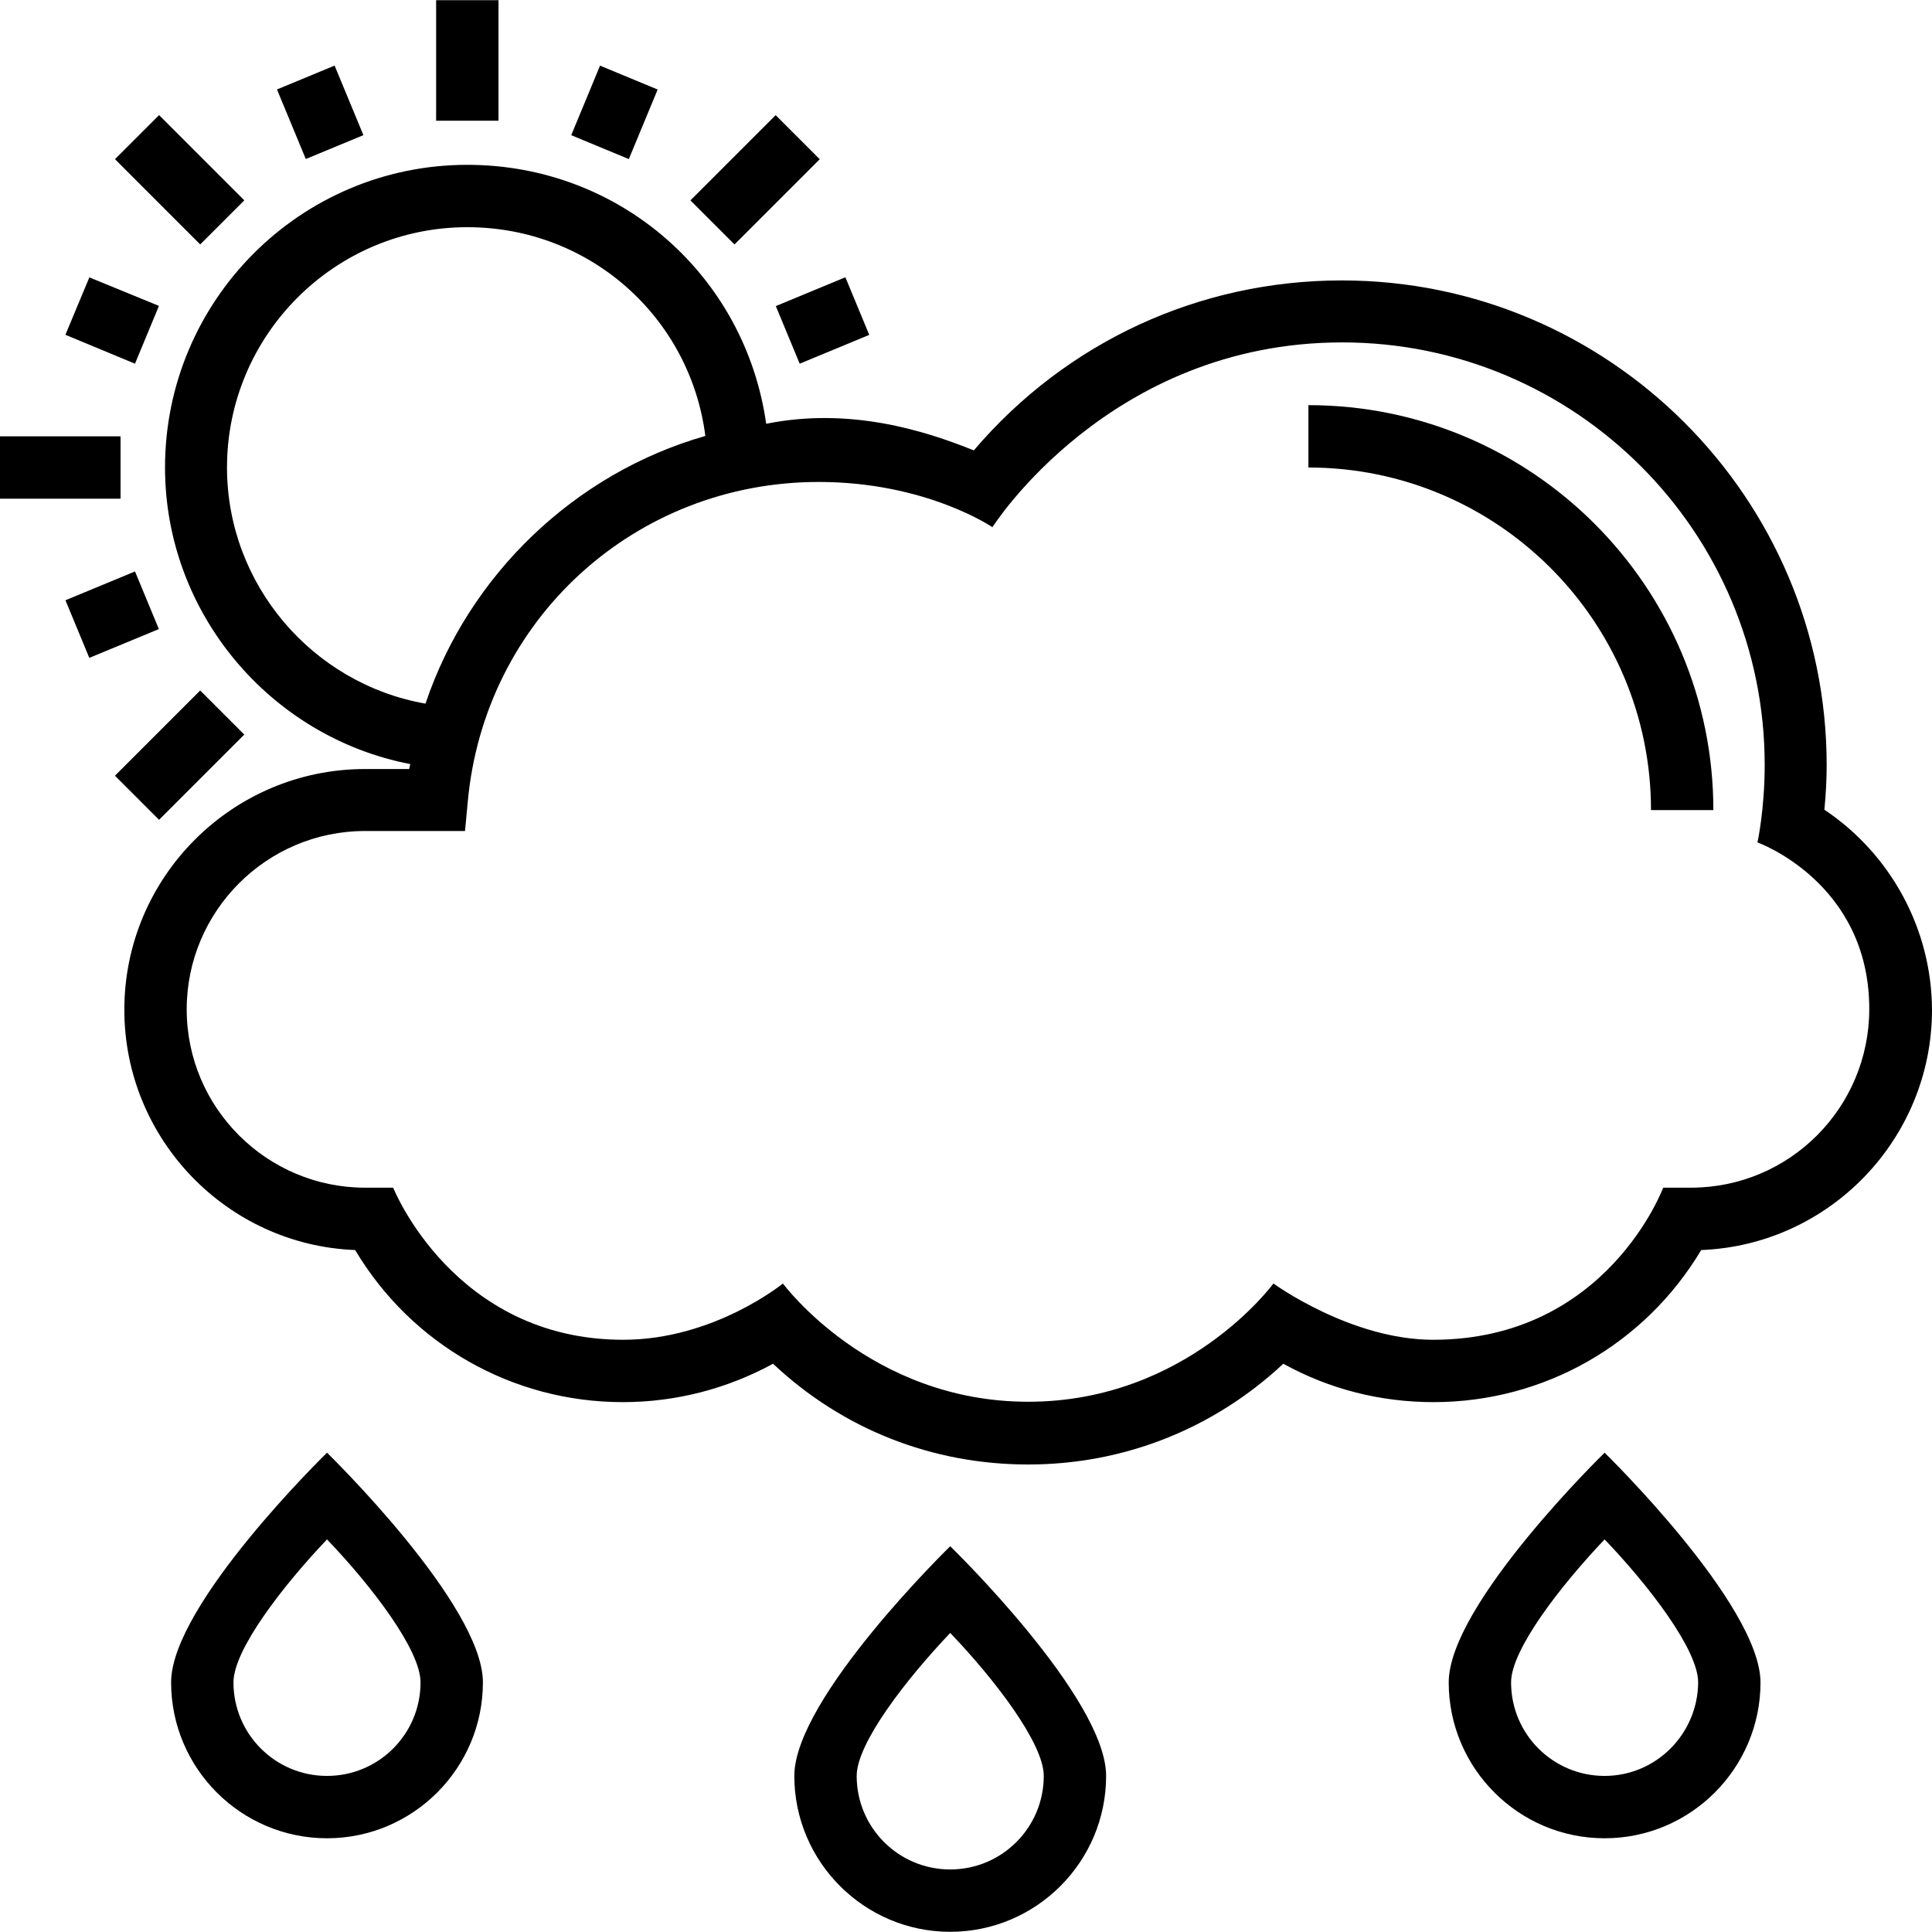
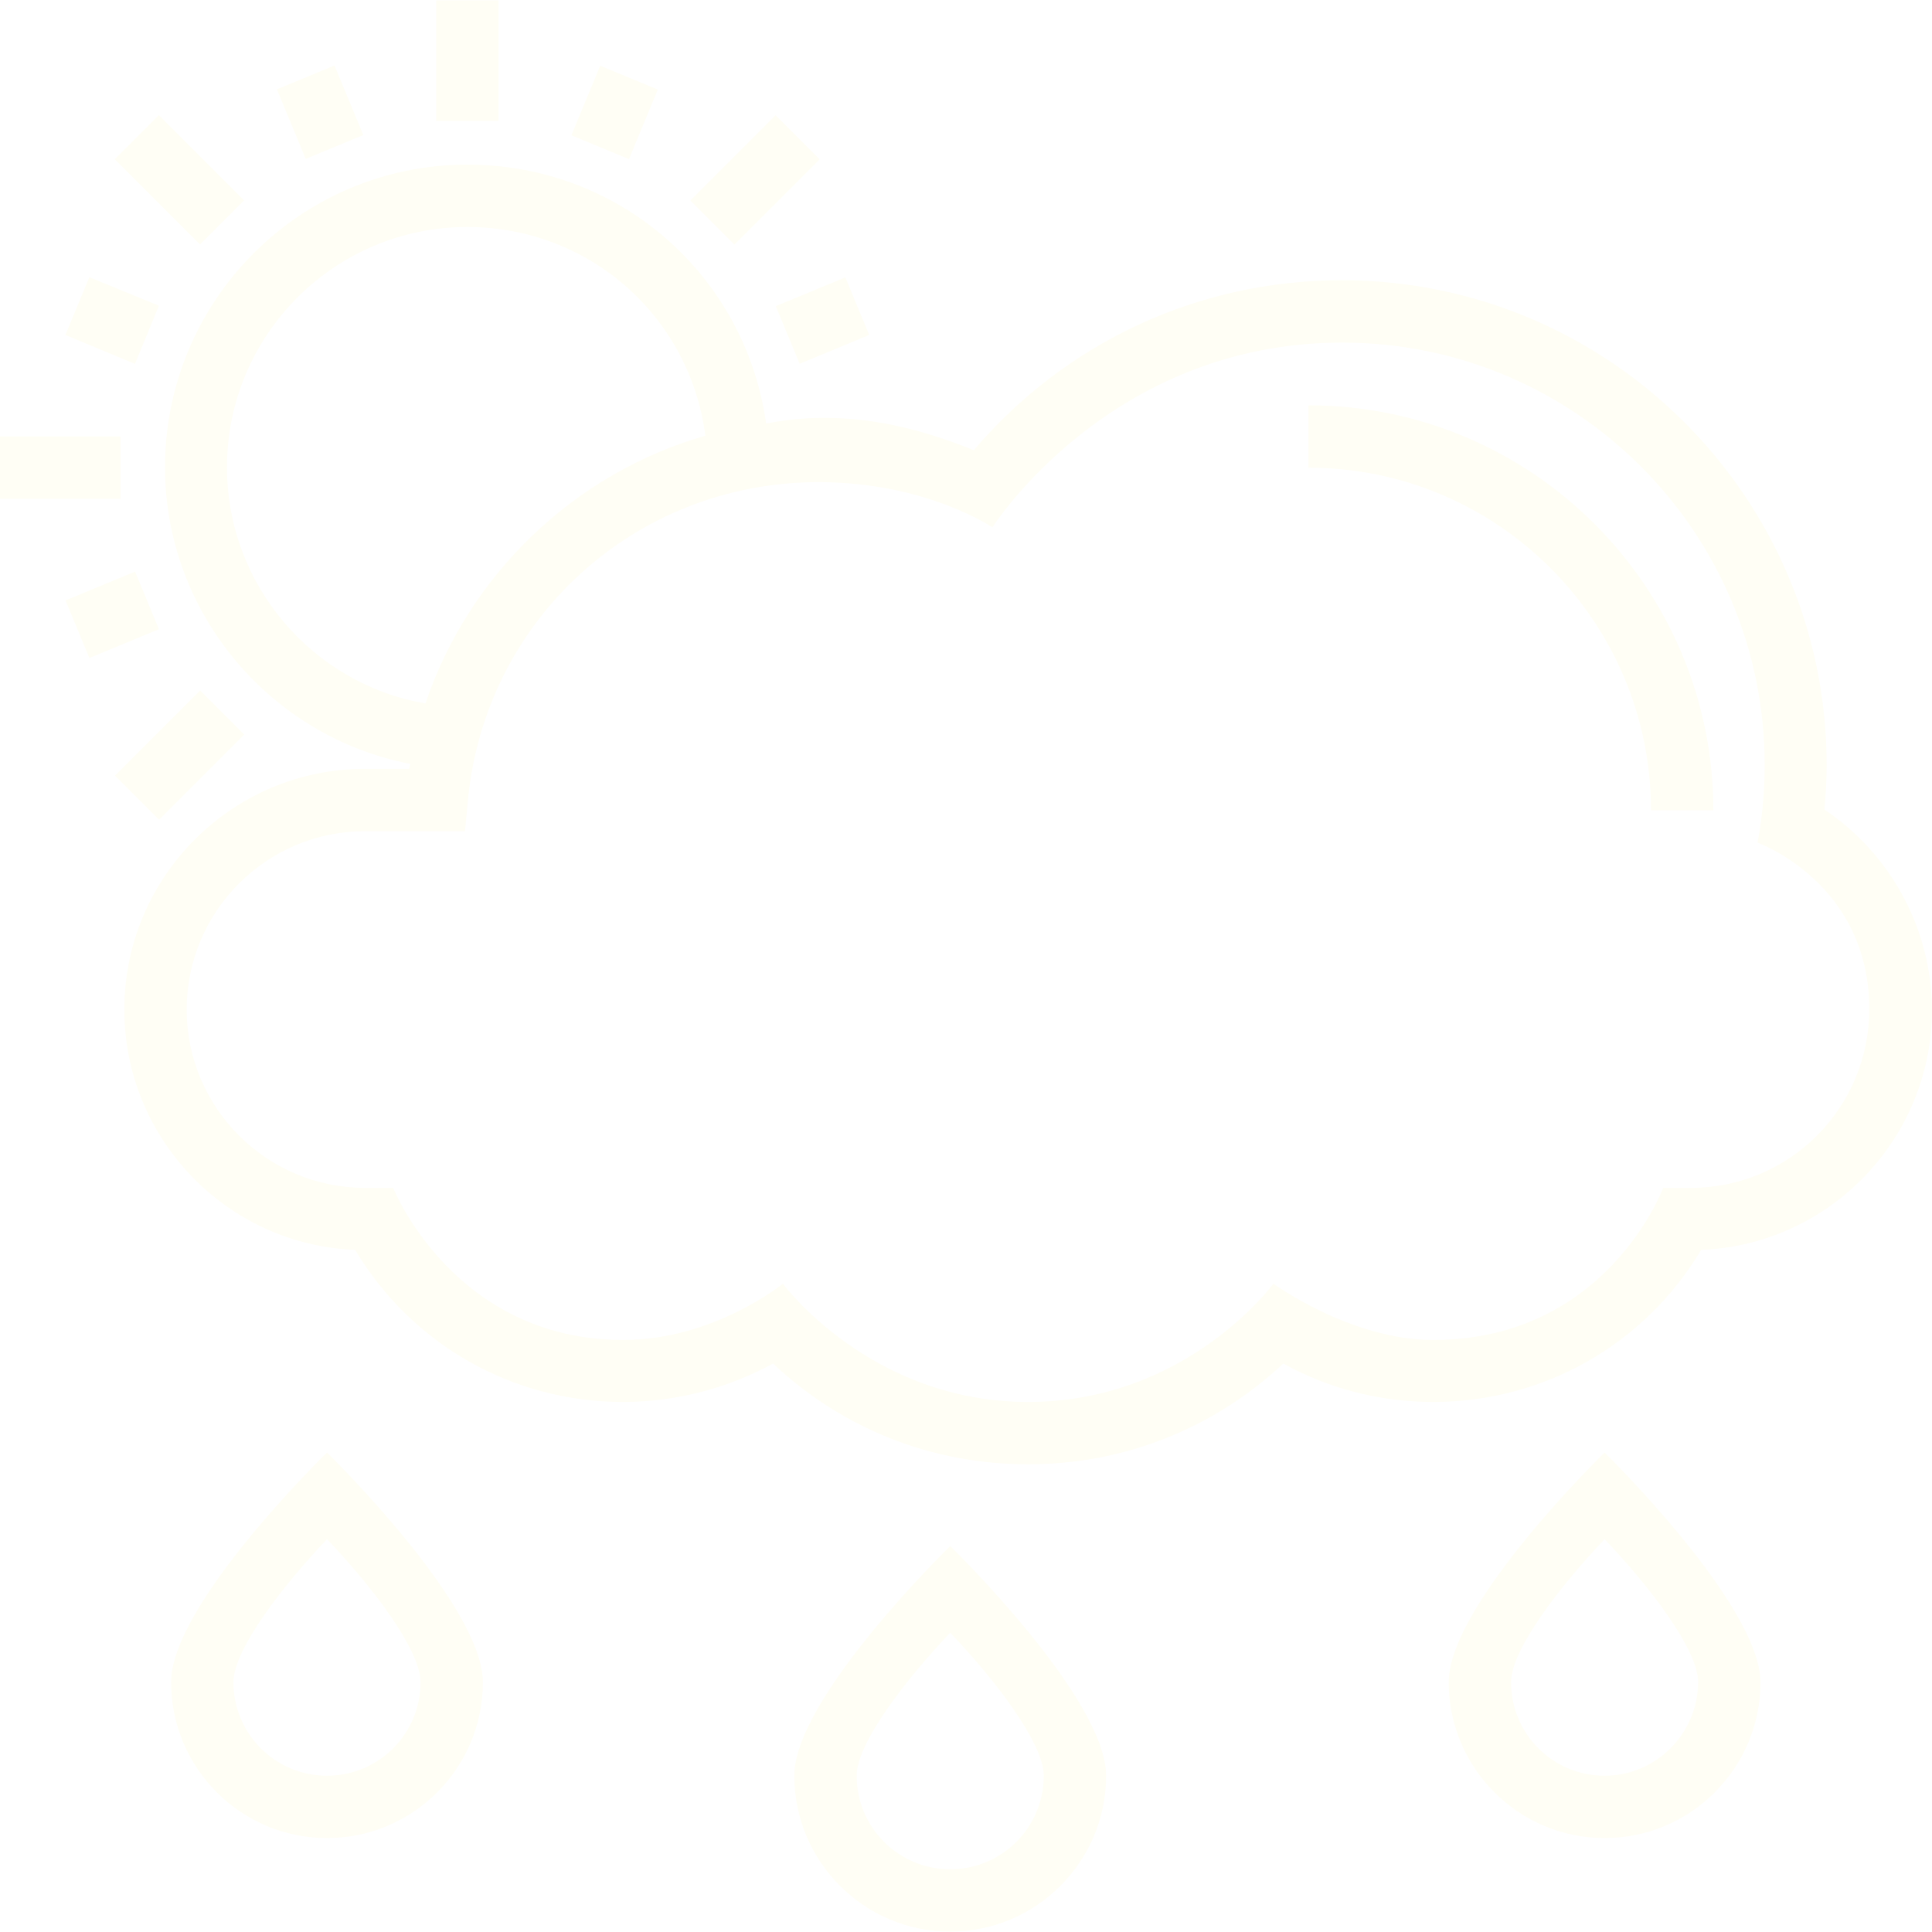
<svg xmlns="http://www.w3.org/2000/svg" version="1.1" id="Capa_1" x="0px" y="0px" viewBox="0 0 508.1 508.1" style="enable-background:new 0 0 508.1 508.1;" xml:space="preserve">
+   <style type="text/css">
+ 	.st0{fill:#FFFEF5;}
+ </style>
  <g>
    <g>
-       <path d="M479.8,212.95c0.4-4.2,0.6-8,0.6-11.7c0-70.3-57.2-127.5-127.5-127.5c-37.6,0-72.5,16.2-96.8,44.7    c-13.1-5.3-32.7-11.4-54.6-7c-5.5-38.9-38.4-68.1-78.6-68.1c-43.9,0-79.5,35.7-79.5,79.6c0,38.3,27.7,70.9,64.5,78    c-0.1,0.4-0.2,0.9-0.3,1.3H96c-34.9,0-63.3,28.4-63.3,63.3c0,34,27,61.9,60.7,63.2c14.8,24.8,41.3,40,70.4,40    c13.9,0,27.4-3.5,39.5-10.1c18.3,17.2,41.8,26.5,67.1,26.5c25.2,0,48.8-9.4,67.1-26.5c12.1,6.7,25.6,10.1,39.5,10.1    c29.1,0,55.6-15.2,70.4-40c33.7-1.3,60.7-29.2,60.7-63.2C508,244.35,497.3,224.65,479.8,212.95z M59.7,122.95    c0-34.8,28.3-63.2,63.2-63.2c32.2,0,58.6,23.7,62.6,54.9c-34.3,9.8-62.2,36.5-73.6,70.4C82.2,179.85,59.7,153.75,59.7,122.95z     M444.7,312.35h-7.3c0,0-14.8,40-60.5,40c-21.7,0-42-14.8-42-14.8s-22.7,31.1-64.5,31.1c-41.6,0-64.5-31.1-64.5-31.1    s-18.1,14.8-42,14.8c-44.6,0-60.5-40-60.5-40H96c-25.8,0-46.9-21-46.9-46.9c0-25.8,21-46.9,46.9-46.9h26.3l0.7-7.5    c4.3-48.1,44-84.3,92.3-84.3c28.3,0,45.7,11.9,45.7,11.9s30.7-48.6,92-48.6s111.1,49.8,111.1,111.1c0,11.8-1.9,20.4-1.9,20.4    s29.4,10.5,29.4,43.8C491.6,291.35,470.6,312.35,444.7,312.35z" />
+       <g>
+         <path class="st0" d="M479.8,212.9c0.4-4.2,0.6-8,0.6-11.7c0-70.3-57.2-127.5-127.5-127.5c-37.6,0-72.5,16.2-96.8,44.7     c-13.1-5.3-32.7-11.4-54.6-7c-5.5-38.9-38.4-68.1-78.6-68.1c-43.9,0-79.5,35.7-79.5,79.6c0,38.3,27.7,70.9,64.5,78     c-0.1,0.4-0.2,0.9-0.3,1.3H96c-34.9,0-63.3,28.4-63.3,63.3c0,34,27,61.9,60.7,63.2c14.8,24.8,41.3,40,70.4,40     c13.9,0,27.4-3.5,39.5-10.1c18.3,17.2,41.8,26.5,67.1,26.5c25.2,0,48.8-9.4,67.1-26.5c12.1,6.7,25.6,10.1,39.5,10.1     c29.1,0,55.6-15.2,70.4-40c33.7-1.3,60.7-29.2,60.7-63.2C508,244.4,497.3,224.6,479.8,212.9z M59.7,122.9     c0-34.8,28.3-63.2,63.2-63.2c32.2,0,58.6,23.7,62.6,54.9c-34.3,9.8-62.2,36.5-73.6,70.4C82.2,179.9,59.7,153.8,59.7,122.9z      M444.7,312.4h-7.3c0,0-14.8,40-60.5,40c-21.7,0-42-14.8-42-14.8s-22.7,31.1-64.5,31.1c-41.6,0-64.5-31.1-64.5-31.1     s-18.1,14.8-42,14.8c-44.6,0-60.5-40-60.5-40H96c-25.8,0-46.9-21-46.9-46.9c0-25.8,21-46.9,46.9-46.9h26.3l0.7-7.5     c4.3-48.1,44-84.3,92.3-84.3c28.3,0,45.7,11.9,45.7,11.9s30.7-48.6,92-48.6s111.1,49.8,111.1,111.1c0,11.8-1.9,20.4-1.9,20.4     s29.4,10.5,29.4,43.8C491.6,291.4,470.6,312.4,444.7,312.4z" />
+       </g>
+     </g>
+     <g>
+       <g>
+         <path class="st0" d="M344.1,106.6V123c49.7,0,90.1,40.4,90.1,90.1h16.4C450.6,154.4,402.9,106.6,344.1,106.6z" />
+       </g>
+     </g>
+     <g>
+       <g>
+         <rect x="114.7" y="0.1" class="st0" width="16.4" height="31.7" />
+       </g>
+     </g>
+     <g>
+       <g>
+         <rect x="76" y="19.6" transform="matrix(0.9239 -0.3827 0.3827 0.9239 -4.8924 34.4739)" class="st0" width="16.4" height="19.8" />
+       </g>
+     </g>
+     <g>
+       <g>
+         <rect x="39" y="31.4" transform="matrix(0.7072 -0.707 0.707 0.7072 -19.5919 47.245)" class="st0" width="16.4" height="31.7" />
+       </g>
+     </g>
+     <g>
+       <g>
+         <polygon class="st0" points="23.5,72.9 17.2,88.1 35.5,95.7 41.8,80.4    " />
+       </g>
+     </g>
+     <g>
+       <g>
+         <rect x="151.7" y="21.4" transform="matrix(0.3828 -0.9238 0.9238 0.3828 72.4346 167.5218)" class="st0" width="19.8" height="16.4" />
+       </g>
+     </g>
+     <g>
+       <g>
+         <rect y="114.8" class="st0" width="31.7" height="16.4" />
+       </g>
+     </g>
+     <g>
+       <g>
+         <rect x="19.6" y="153.5" transform="matrix(0.9239 -0.3826 0.3826 0.9239 -59.6043 23.5846)" class="st0" width="19.8" height="16.4" />
+       </g>
+     </g>
+     <g>
+       <g>
+         <rect x="206.4" y="76.1" transform="matrix(0.9239 -0.3827 0.3827 0.9239 -15.7872 89.1993)" class="st0" width="19.8" height="16.4" />
+       </g>
+     </g>
+     <g>
+       <g>
+         <rect x="182.7" y="39.1" transform="matrix(0.7071 -0.7071 0.7071 0.7071 24.7233 154.2669)" class="st0" width="31.7" height="16.4" />
+       </g>
+     </g>
+     <g>
+       <g>
+         <rect x="31.4" y="190.4" transform="matrix(0.7071 -0.7071 0.7071 0.7071 -126.5946 91.5712)" class="st0" width="31.7" height="16.4" />
+       </g>
+     </g>
+     <g>
+       <g>
+         <path class="st0" d="M249.9,406.6c0,0-41,39.9-41,60.4c0,22.6,18.4,41,41,41s41-18.4,41-41C290.9,446.5,249.9,406.6,249.9,406.6z      M249.9,491.6c-13.6,0-24.6-11-24.6-24.6c0-8.6,13-25.4,24.6-37.6c11.6,12.1,24.6,29,24.6,37.6     C274.5,480.6,263.5,491.6,249.9,491.6z" />
+       </g>
+     </g>
+     <g>
+       <g>
+         <path class="st0" d="M422,382c0,0-41,39.9-41,60.4c0,22.6,18.4,41,41,41s41-18.4,41-41C462.9,422,422,382,422,382z M422,467     c-13.6,0-24.6-11-24.6-24.6c0-8.6,13-25.4,24.6-37.6c11.6,12.1,24.6,29,24.6,37.6C446.5,456,435.5,467,422,467z" />
+       </g>
+     </g>
+     <g>
+       <g>
+         <path class="st0" d="M86,382c0,0-41,39.9-41,60.4c0,22.6,18.4,41,41,41s41-18.4,41-41C127,422,86,382,86,382z M86,467     c-13.6,0-24.6-11-24.6-24.6c0-8.6,13-25.4,24.6-37.6c11.6,12.1,24.6,29,24.6,37.6C110.6,456,99.6,467,86,467z" />
+       </g>
    </g>
  </g>
-   <g>
-     <g>
-       <path d="M344.1,106.55v16.4c49.7,0,90.1,40.4,90.1,90.1h16.4C450.6,154.35,402.9,106.55,344.1,106.55z" />
-     </g>
-   </g>
-   <g>
-     <g>
-       <rect x="114.7" y="0.05" width="16.4" height="31.7" />
-     </g>
-   </g>
-   <g>
-     <g>
-       <rect x="76.006" y="19.635" transform="matrix(0.9239 -0.3827 0.3827 0.9239 -4.8928 34.4729)" width="16.4" height="19.8" />
-     </g>
-   </g>
-   <g>
-     <g>
-       <rect x="39.046" y="31.427" transform="matrix(0.7072 -0.707 0.707 0.7072 -19.592 47.2454)" width="16.4" height="31.7" />
-     </g>
-   </g>
-   <g>
-     <g>
-       <polygon points="23.5,72.95 17.2,88.05 35.5,95.65 41.8,80.45   " />
-     </g>
-   </g>
-   <g>
-     <g>
-       <rect x="151.696" y="21.346" transform="matrix(0.3828 -0.9238 0.9238 0.3828 72.4397 167.5215)" width="19.799" height="16.4" />
-     </g>
-   </g>
-   <g>
-     <g>
-       <rect y="114.75" width="31.7" height="16.4" />
-     </g>
-   </g>
-   <g>
-     <g>
-       <rect x="19.596" y="153.453" transform="matrix(0.9239 -0.3826 0.3826 0.9239 -59.6048 23.5851)" width="19.8" height="16.4" />
-     </g>
-   </g>
-   <g>
-     <g>
-       <rect x="206.414" y="76.083" transform="matrix(0.9239 -0.3827 0.3827 0.9239 -15.7879 89.1971)" width="19.8" height="16.4" />
-     </g>
-   </g>
-   <g>
-     <g>
-       <rect x="182.73" y="39.089" transform="matrix(0.7071 -0.7071 0.7071 0.7071 24.7243 154.2676)" width="31.7" height="16.4" />
-     </g>
-   </g>
-   <g>
-     <g>
-       <rect x="31.391" y="190.4" transform="matrix(0.7071 -0.7071 0.7071 0.7071 -126.5953 91.5729)" width="31.7" height="16.4" />
-     </g>
-   </g>
-   <g>
-     <g>
-       <path d="M249.9,406.65c0,0-41,39.9-41,60.4c0,22.6,18.4,41,41,41c22.6,0,41-18.4,41-41C290.9,446.45,249.9,406.65,249.9,406.65z     M249.9,491.65c-13.6,0-24.6-11-24.6-24.6c0-8.6,13-25.4,24.6-37.6c11.6,12.1,24.6,29,24.6,37.6    C274.5,480.65,263.5,491.65,249.9,491.65z" />
-     </g>
-   </g>
-   <g>
-     <g>
-       <path d="M422,382.05c0,0-41,39.9-41,60.4c0,22.6,18.4,41,41,41c22.6,0,41-18.4,41-41C462.9,421.95,422,382.05,422,382.05z     M422,467.05c-13.6,0-24.6-11-24.6-24.6c0-8.6,13-25.4,24.6-37.6c11.6,12.1,24.6,29,24.6,37.6    C446.5,456.05,435.5,467.05,422,467.05z" />
-     </g>
-   </g>
-   <g>
-     <g>
-       <path d="M86,382.05c0,0-41,39.9-41,60.4c0,22.6,18.4,41,41,41s41-18.4,41-41C127,421.95,86,382.05,86,382.05z M86,467.05    c-13.6,0-24.6-11-24.6-24.6c0-8.6,13-25.4,24.6-37.6c11.6,12.1,24.6,29,24.6,37.6C110.6,456.05,99.6,467.05,86,467.05z" />
-     </g>
-   </g>
-   <g>
- </g>
-   <g>
- </g>
-   <g>
- </g>
-   <g>
- </g>
-   <g>
- </g>
-   <g>
- </g>
-   <g>
- </g>
-   <g>
- </g>
-   <g>
- </g>
-   <g>
- </g>
-   <g>
- </g>
-   <g>
- </g>
-   <g>
- </g>
-   <g>
- </g>
-   <g>
- </g>
</svg>
